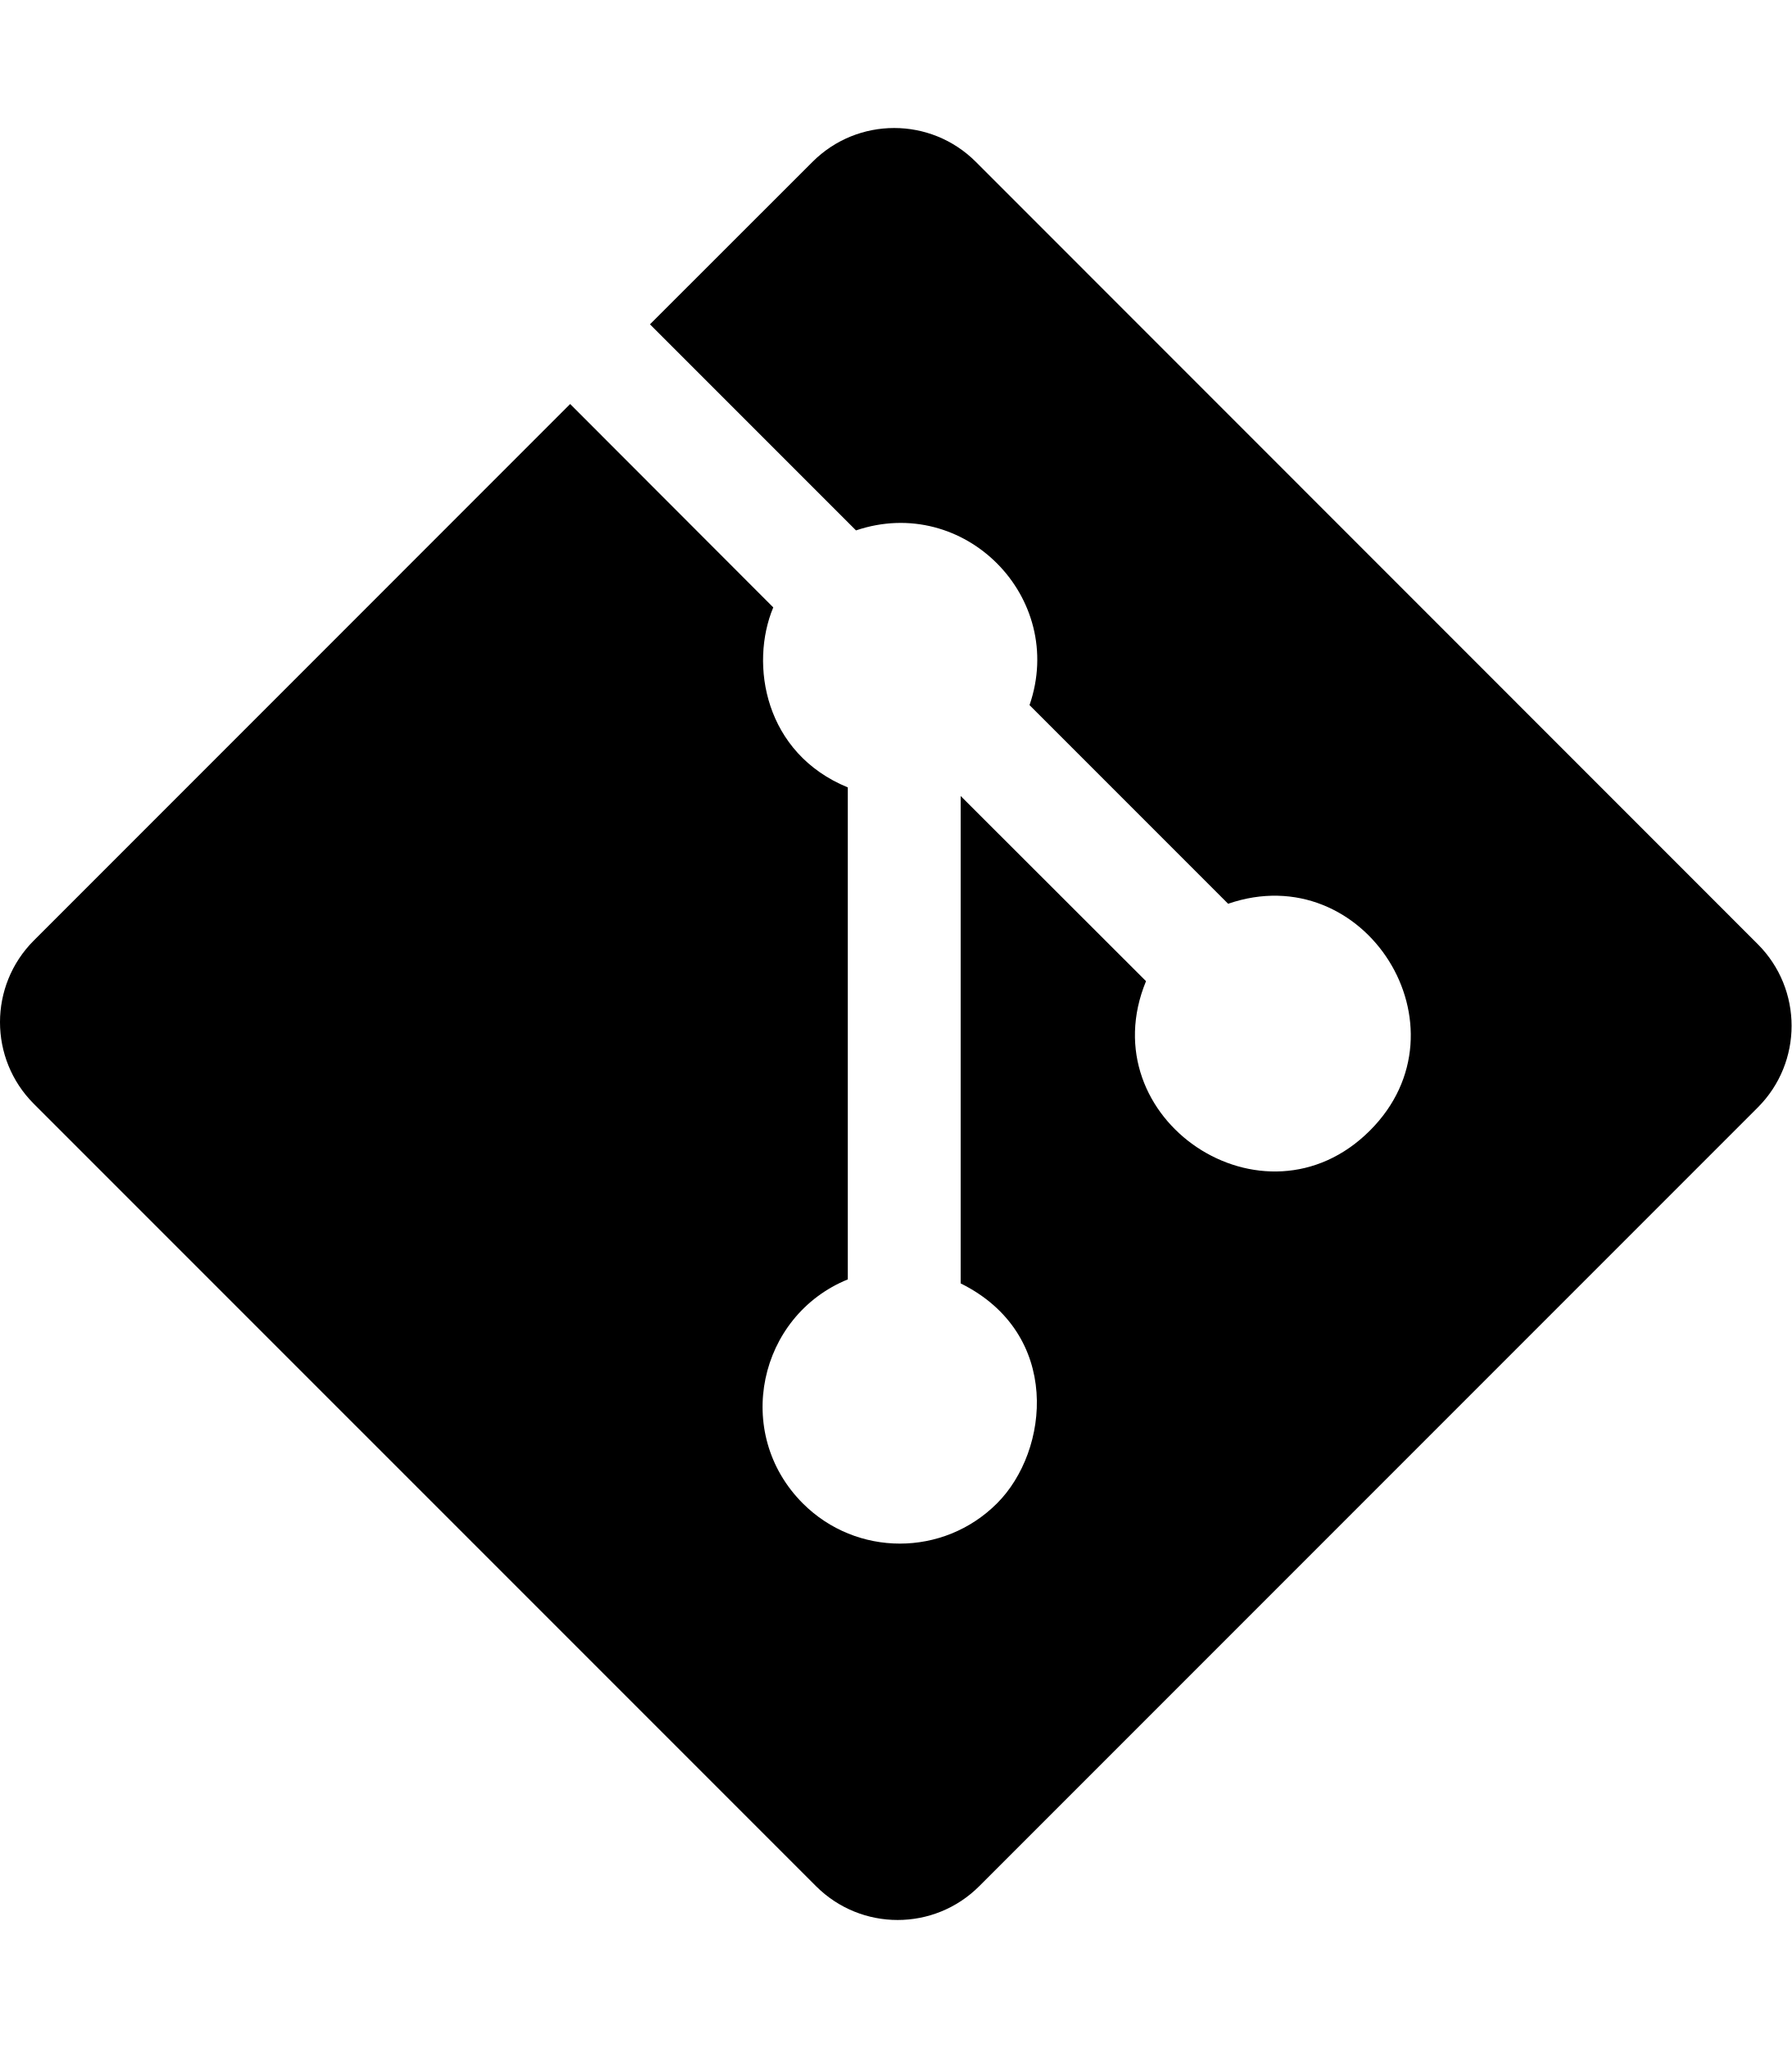
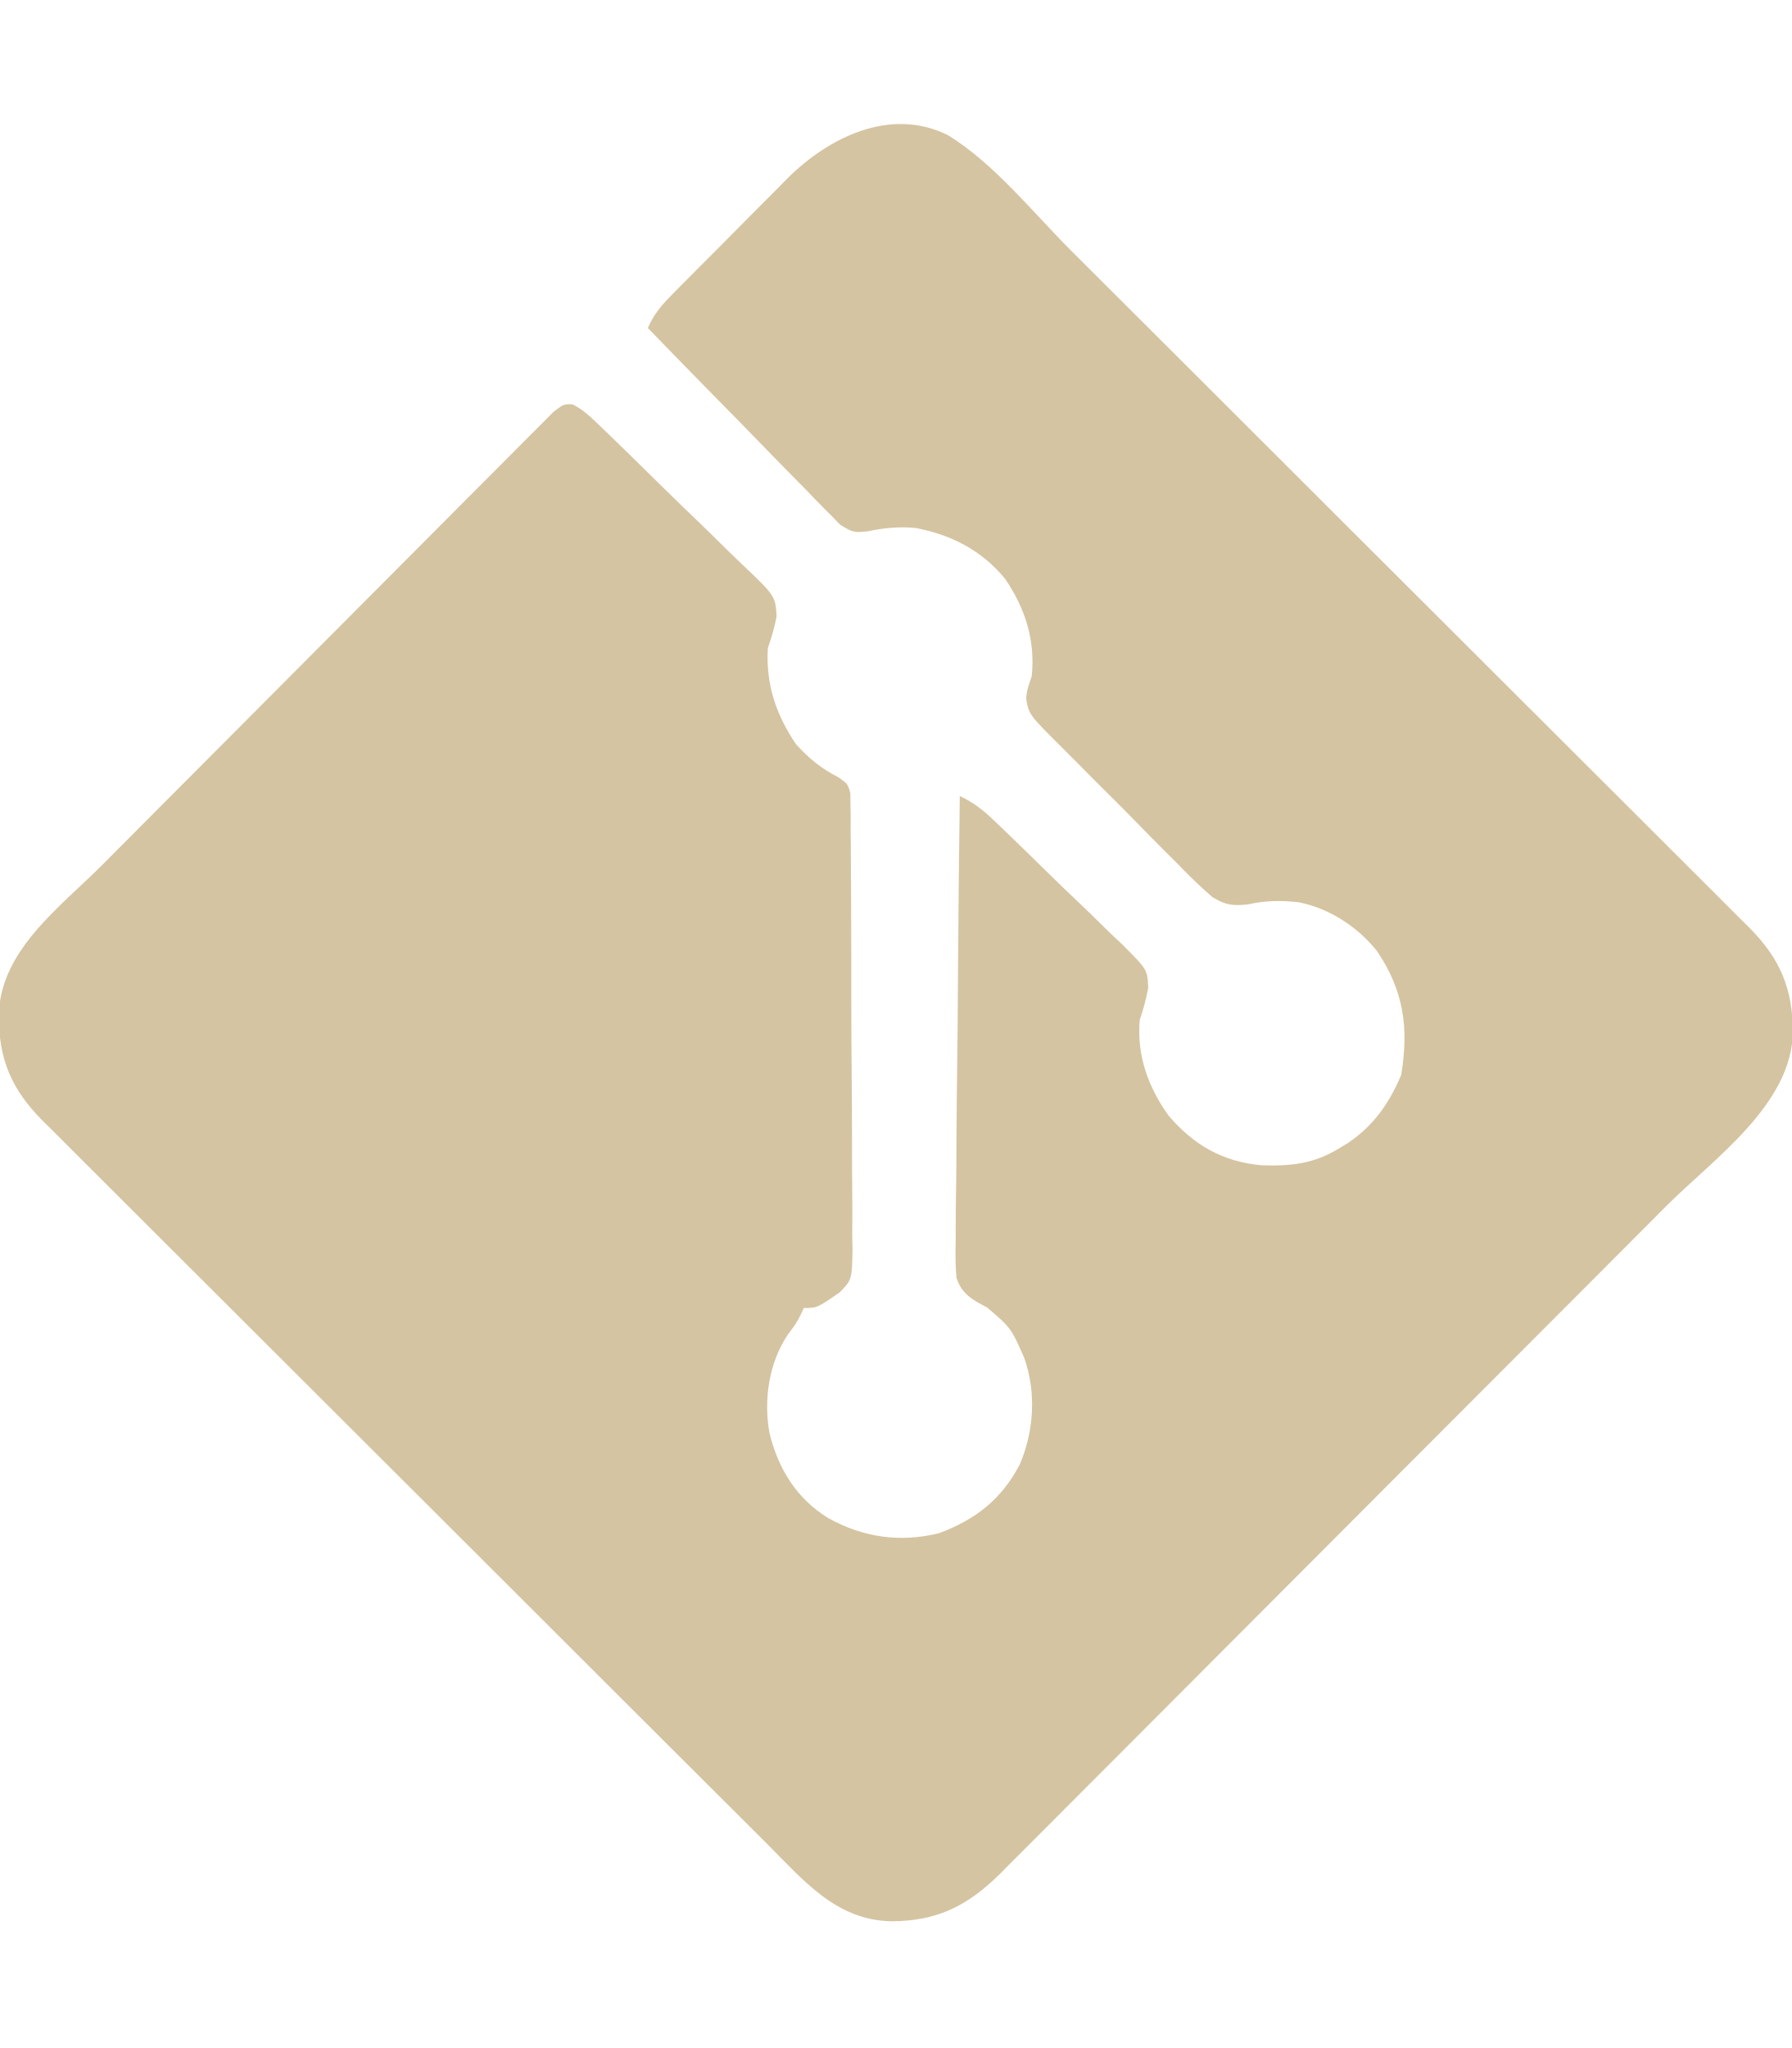
- <svg xmlns="http://www.w3.org/2000/svg" viewBox="0 0 448 512">
-   <path d="M439.55 236.05L244 40.45a28.87 28.87 0 0 0-40.81 0l-40.66 40.63 51.52 51.52c27.06-9.14 52.68 16.77 43.39 43.68l49.66 49.66c34.23-11.8 61.18 31 35.47 56.69-26.49 26.49-70.21-2.87-56-37.34L240.22 199v121.85c25.3 12.54 22.26 41.85 9.08 55a34.34 34.34 0 0 1-48.55 0c-17.57-17.6-11.07-46.91 11.25-56v-123c-20.8-8.51-24.6-30.74-18.64-45L142.57 101 8.45 235.14a28.86 28.86 0 0 0 0 40.81l195.61 195.6a28.86 28.86 0 0 0 40.8 0l194.69-194.69a28.86 28.86 0 0 0 0-40.81z" />
+ <svg xmlns="http://www.w3.org/2000/svg" version="1.1" width="448" height="512">
+   <path d="M0 0 C11.603 7.103 21.307 19.377 30.859 28.914 C32.765 30.814 34.671 32.714 36.577 34.613 C42.269 40.285 47.956 45.962 53.642 51.639 C55.787 53.781 57.932 55.922 60.077 58.063 C69.546 67.513 79.013 76.964 88.476 86.419 C90.783 88.725 93.091 91.031 95.399 93.336 C95.972 93.909 96.546 94.482 97.136 95.073 C106.445 104.372 115.761 113.664 125.081 122.951 C134.667 132.504 144.245 142.064 153.816 151.632 C159.183 156.997 164.554 162.359 169.933 167.712 C174.508 172.266 179.077 176.826 183.636 181.396 C185.961 183.725 188.29 186.05 190.625 188.368 C193.159 190.884 195.681 193.413 198.2 195.945 C198.936 196.67 199.672 197.395 200.431 198.143 C208.108 205.917 211.3 213.371 211.289 224.382 C210.891 242.5 191.422 255.927 179.566 267.8 C177.697 269.675 175.829 271.55 173.961 273.426 C168.382 279.024 162.799 284.617 157.215 290.21 C155.109 292.32 153.002 294.43 150.896 296.541 C141.598 305.857 132.299 315.172 122.995 324.483 C120.727 326.754 118.458 329.024 116.19 331.295 C115.626 331.859 115.062 332.423 114.481 333.005 C105.334 342.16 96.196 351.324 87.061 360.492 C77.663 369.923 68.257 379.346 58.844 388.762 C53.567 394.042 48.293 399.324 43.027 404.616 C38.548 409.117 34.061 413.612 29.566 418.097 C27.275 420.383 24.989 422.674 22.709 424.971 C20.232 427.465 17.743 429.947 15.251 432.426 C14.54 433.148 13.829 433.87 13.097 434.613 C4.945 442.662 -2.654 446.513 -14.188 446.526 C-28.017 446.245 -36.172 436.21 -45.36 427.02 C-46.16 426.224 -46.96 425.427 -47.785 424.606 C-50.448 421.954 -53.107 419.299 -55.767 416.643 C-57.682 414.733 -59.598 412.824 -61.514 410.915 C-67.245 405.204 -72.971 399.488 -78.697 393.771 C-81.398 391.075 -84.099 388.379 -86.801 385.683 C-95.784 376.716 -104.767 367.748 -113.746 358.776 C-116.07 356.454 -118.394 354.132 -120.719 351.81 C-121.296 351.232 -121.874 350.655 -122.469 350.061 C-131.838 340.699 -141.217 331.347 -150.598 321.997 C-160.243 312.386 -169.88 302.767 -179.509 293.141 C-184.911 287.741 -190.316 282.344 -195.73 276.956 C-200.337 272.371 -204.936 267.78 -209.527 263.179 C-211.868 260.834 -214.213 258.493 -216.564 256.159 C-219.116 253.625 -221.655 251.079 -224.192 248.529 C-225.304 247.433 -225.304 247.433 -226.439 246.315 C-234.133 238.524 -237.344 231.079 -237.332 220.04 C-236.975 203.754 -222.047 193.082 -211.313 182.31 C-210.057 181.046 -208.802 179.782 -207.546 178.518 C-203.462 174.408 -199.373 170.303 -195.283 166.199 C-193.87 164.781 -192.457 163.363 -191.044 161.944 C-185.173 156.051 -179.299 150.159 -173.422 144.271 C-165.015 135.847 -156.616 127.415 -148.229 118.971 C-142.318 113.021 -136.397 107.08 -130.468 101.147 C-126.931 97.605 -123.398 94.06 -119.875 90.505 C-116.57 87.17 -113.254 83.848 -109.929 80.534 C-108.709 79.314 -107.493 78.09 -106.281 76.861 C-104.633 75.19 -102.97 73.535 -101.302 71.883 C-100.373 70.951 -99.445 70.019 -98.488 69.059 C-96.022 67.211 -96.022 67.211 -93.839 67.3 C-91.122 68.662 -89.226 70.542 -87.038 72.648 C-86.556 73.109 -86.074 73.569 -85.578 74.043 C-83.99 75.567 -82.415 77.102 -80.842 78.641 C-80.303 79.167 -79.763 79.693 -79.207 80.235 C-76.354 83.02 -73.511 85.815 -70.675 88.617 C-67.749 91.505 -64.788 94.352 -61.817 97.193 C-59.534 99.39 -57.28 101.616 -55.033 103.849 C-53.954 104.912 -52.864 105.964 -51.763 107.004 C-43.154 115.163 -43.154 115.163 -42.825 120.274 C-43.328 123.06 -44.077 125.549 -45.022 128.211 C-45.537 137.223 -43.029 144.744 -38.022 152.211 C-34.88 155.672 -31.64 158.416 -27.436 160.482 C-25.022 162.211 -25.022 162.211 -24.381 164.516 C-24.374 165.427 -24.367 166.338 -24.36 167.277 C-24.33 168.848 -24.33 168.848 -24.3 170.45 C-24.304 171.599 -24.307 172.748 -24.311 173.931 C-24.296 175.141 -24.281 176.351 -24.265 177.598 C-24.23 180.919 -24.218 184.238 -24.218 187.559 C-24.217 190.332 -24.201 193.105 -24.185 195.878 C-24.15 202.424 -24.142 208.968 -24.15 215.514 C-24.158 222.261 -24.114 229.006 -24.045 235.753 C-23.988 241.549 -23.966 247.344 -23.972 253.139 C-23.974 256.6 -23.963 260.059 -23.917 263.519 C-23.868 267.381 -23.891 271.241 -23.921 275.103 C-23.896 276.246 -23.872 277.388 -23.846 278.565 C-23.987 286.139 -23.987 286.139 -27.029 289.29 C-32.723 293.211 -32.723 293.211 -36.022 293.211 C-36.393 294.015 -36.393 294.015 -36.772 294.836 C-38.022 297.211 -38.022 297.211 -39.959 299.774 C-44.784 306.912 -46.118 316.234 -44.588 324.574 C-42.353 333.501 -37.852 340.814 -29.959 345.711 C-21.242 350.571 -11.904 351.934 -2.135 349.488 C7.011 346.029 13.33 341.098 17.916 332.442 C21.58 324.074 22.152 314.139 19.045 305.555 C15.779 298.192 15.779 298.192 9.842 293.104 C6.204 291.184 3.479 289.74 2.156 285.701 C1.868 282.515 1.865 279.437 1.957 276.239 C1.955 275.038 1.954 273.838 1.953 272.601 C1.958 269.321 2.003 266.045 2.066 262.765 C2.122 259.334 2.127 255.903 2.138 252.472 C2.166 245.979 2.24 239.489 2.33 232.997 C2.431 225.604 2.48 218.211 2.525 210.818 C2.619 195.615 2.778 180.413 2.978 165.211 C6.356 166.817 8.695 168.618 11.411 171.211 C12.278 172.036 13.145 172.861 14.039 173.712 C17.96 177.504 21.87 181.307 25.761 185.129 C27.817 187.144 29.888 189.14 31.977 191.12 C34.507 193.518 37.004 195.947 39.48 198.402 C40.883 199.776 42.317 201.119 43.751 202.46 C49.915 208.664 49.915 208.664 50.099 213.181 C49.595 215.969 48.864 218.524 47.978 221.211 C47.204 230.036 50.077 237.979 55.185 245.106 C61.471 252.487 68.722 256.63 78.342 257.524 C85.819 257.781 91.585 257.181 97.978 253.211 C98.676 252.787 99.373 252.363 100.092 251.926 C106.479 247.608 110.37 242.012 113.353 234.961 C115.311 223.216 113.999 213.847 107.291 203.961 C102.459 197.904 95.337 193.263 87.689 191.762 C83.082 191.292 79.41 191.329 74.882 192.338 C71.065 192.696 69.411 192.476 66.107 190.455 C62.954 187.727 60.044 184.868 57.15 181.871 C56.067 180.788 54.982 179.708 53.894 178.629 C51.629 176.368 49.387 174.088 47.158 171.791 C44.305 168.853 41.408 165.963 38.493 163.086 C36.248 160.863 34.027 158.618 31.812 156.366 C30.751 155.292 29.684 154.224 28.611 153.162 C20.26 144.861 20.26 144.861 19.566 140.8 C19.824 138.638 19.824 138.638 20.978 135.211 C21.879 126.276 19.36 118.298 14.291 110.899 C8.514 103.834 0.861 99.91 -8.022 98.211 C-12.13 97.804 -15.859 98.178 -19.915 99.012 C-23.307 99.434 -23.844 99.323 -26.92 97.395 C-27.808 96.487 -28.696 95.579 -29.612 94.643 C-30.359 93.897 -30.359 93.897 -31.123 93.136 C-32.757 91.495 -34.357 89.825 -35.959 88.153 C-37.089 87.006 -38.221 85.861 -39.355 84.718 C-42.328 81.711 -45.273 78.678 -48.213 75.638 C-51.22 72.539 -54.253 69.465 -57.283 66.389 C-63.222 60.354 -69.131 54.292 -75.022 48.211 C-73.579 44.917 -71.787 42.715 -69.266 40.164 C-68.494 39.38 -67.722 38.596 -66.927 37.788 C-65.673 36.53 -65.673 36.53 -64.393 35.246 C-63.097 33.941 -63.097 33.941 -61.776 32.609 C-59.945 30.768 -58.111 28.93 -56.275 27.094 C-53.484 24.298 -50.709 21.487 -47.934 18.674 C-46.15 16.885 -44.366 15.096 -42.58 13.309 C-41.758 12.472 -40.936 11.636 -40.089 10.774 C-29.859 0.624 -14.409 -7.177 0 0 Z " fill="#D5C4A1" transform="translate(237.0217,33.78888)" />
</svg>
